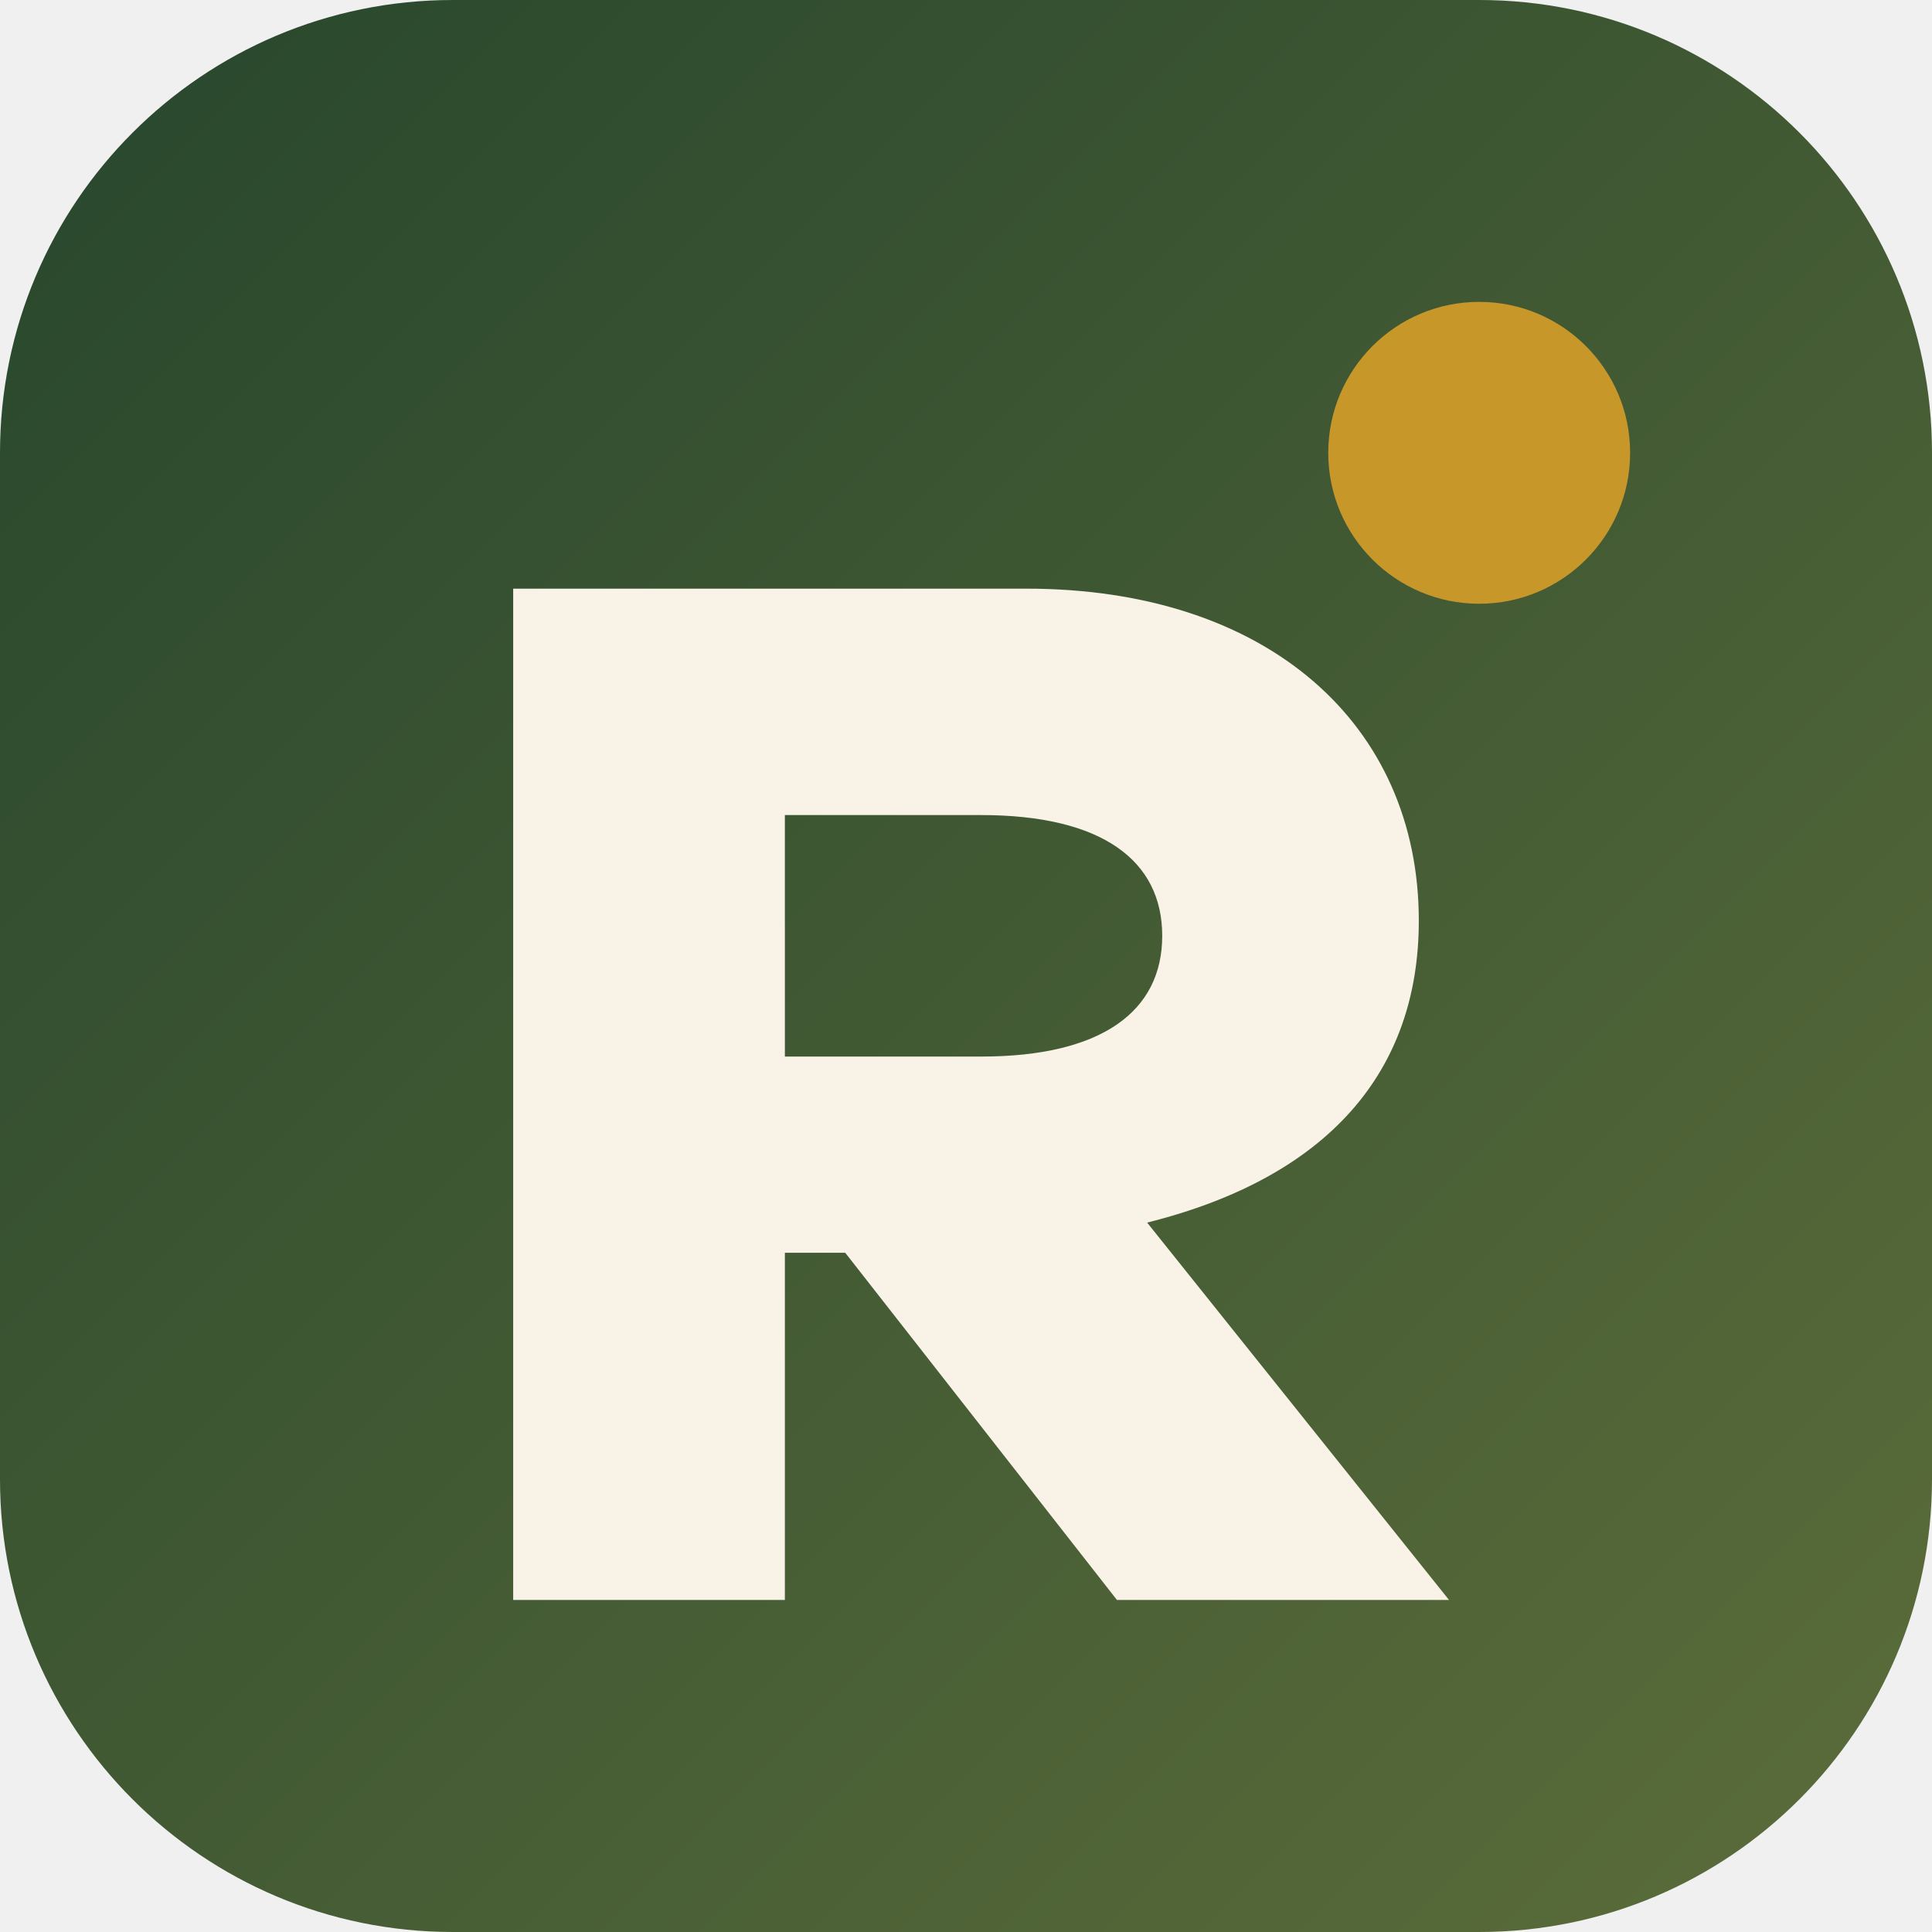
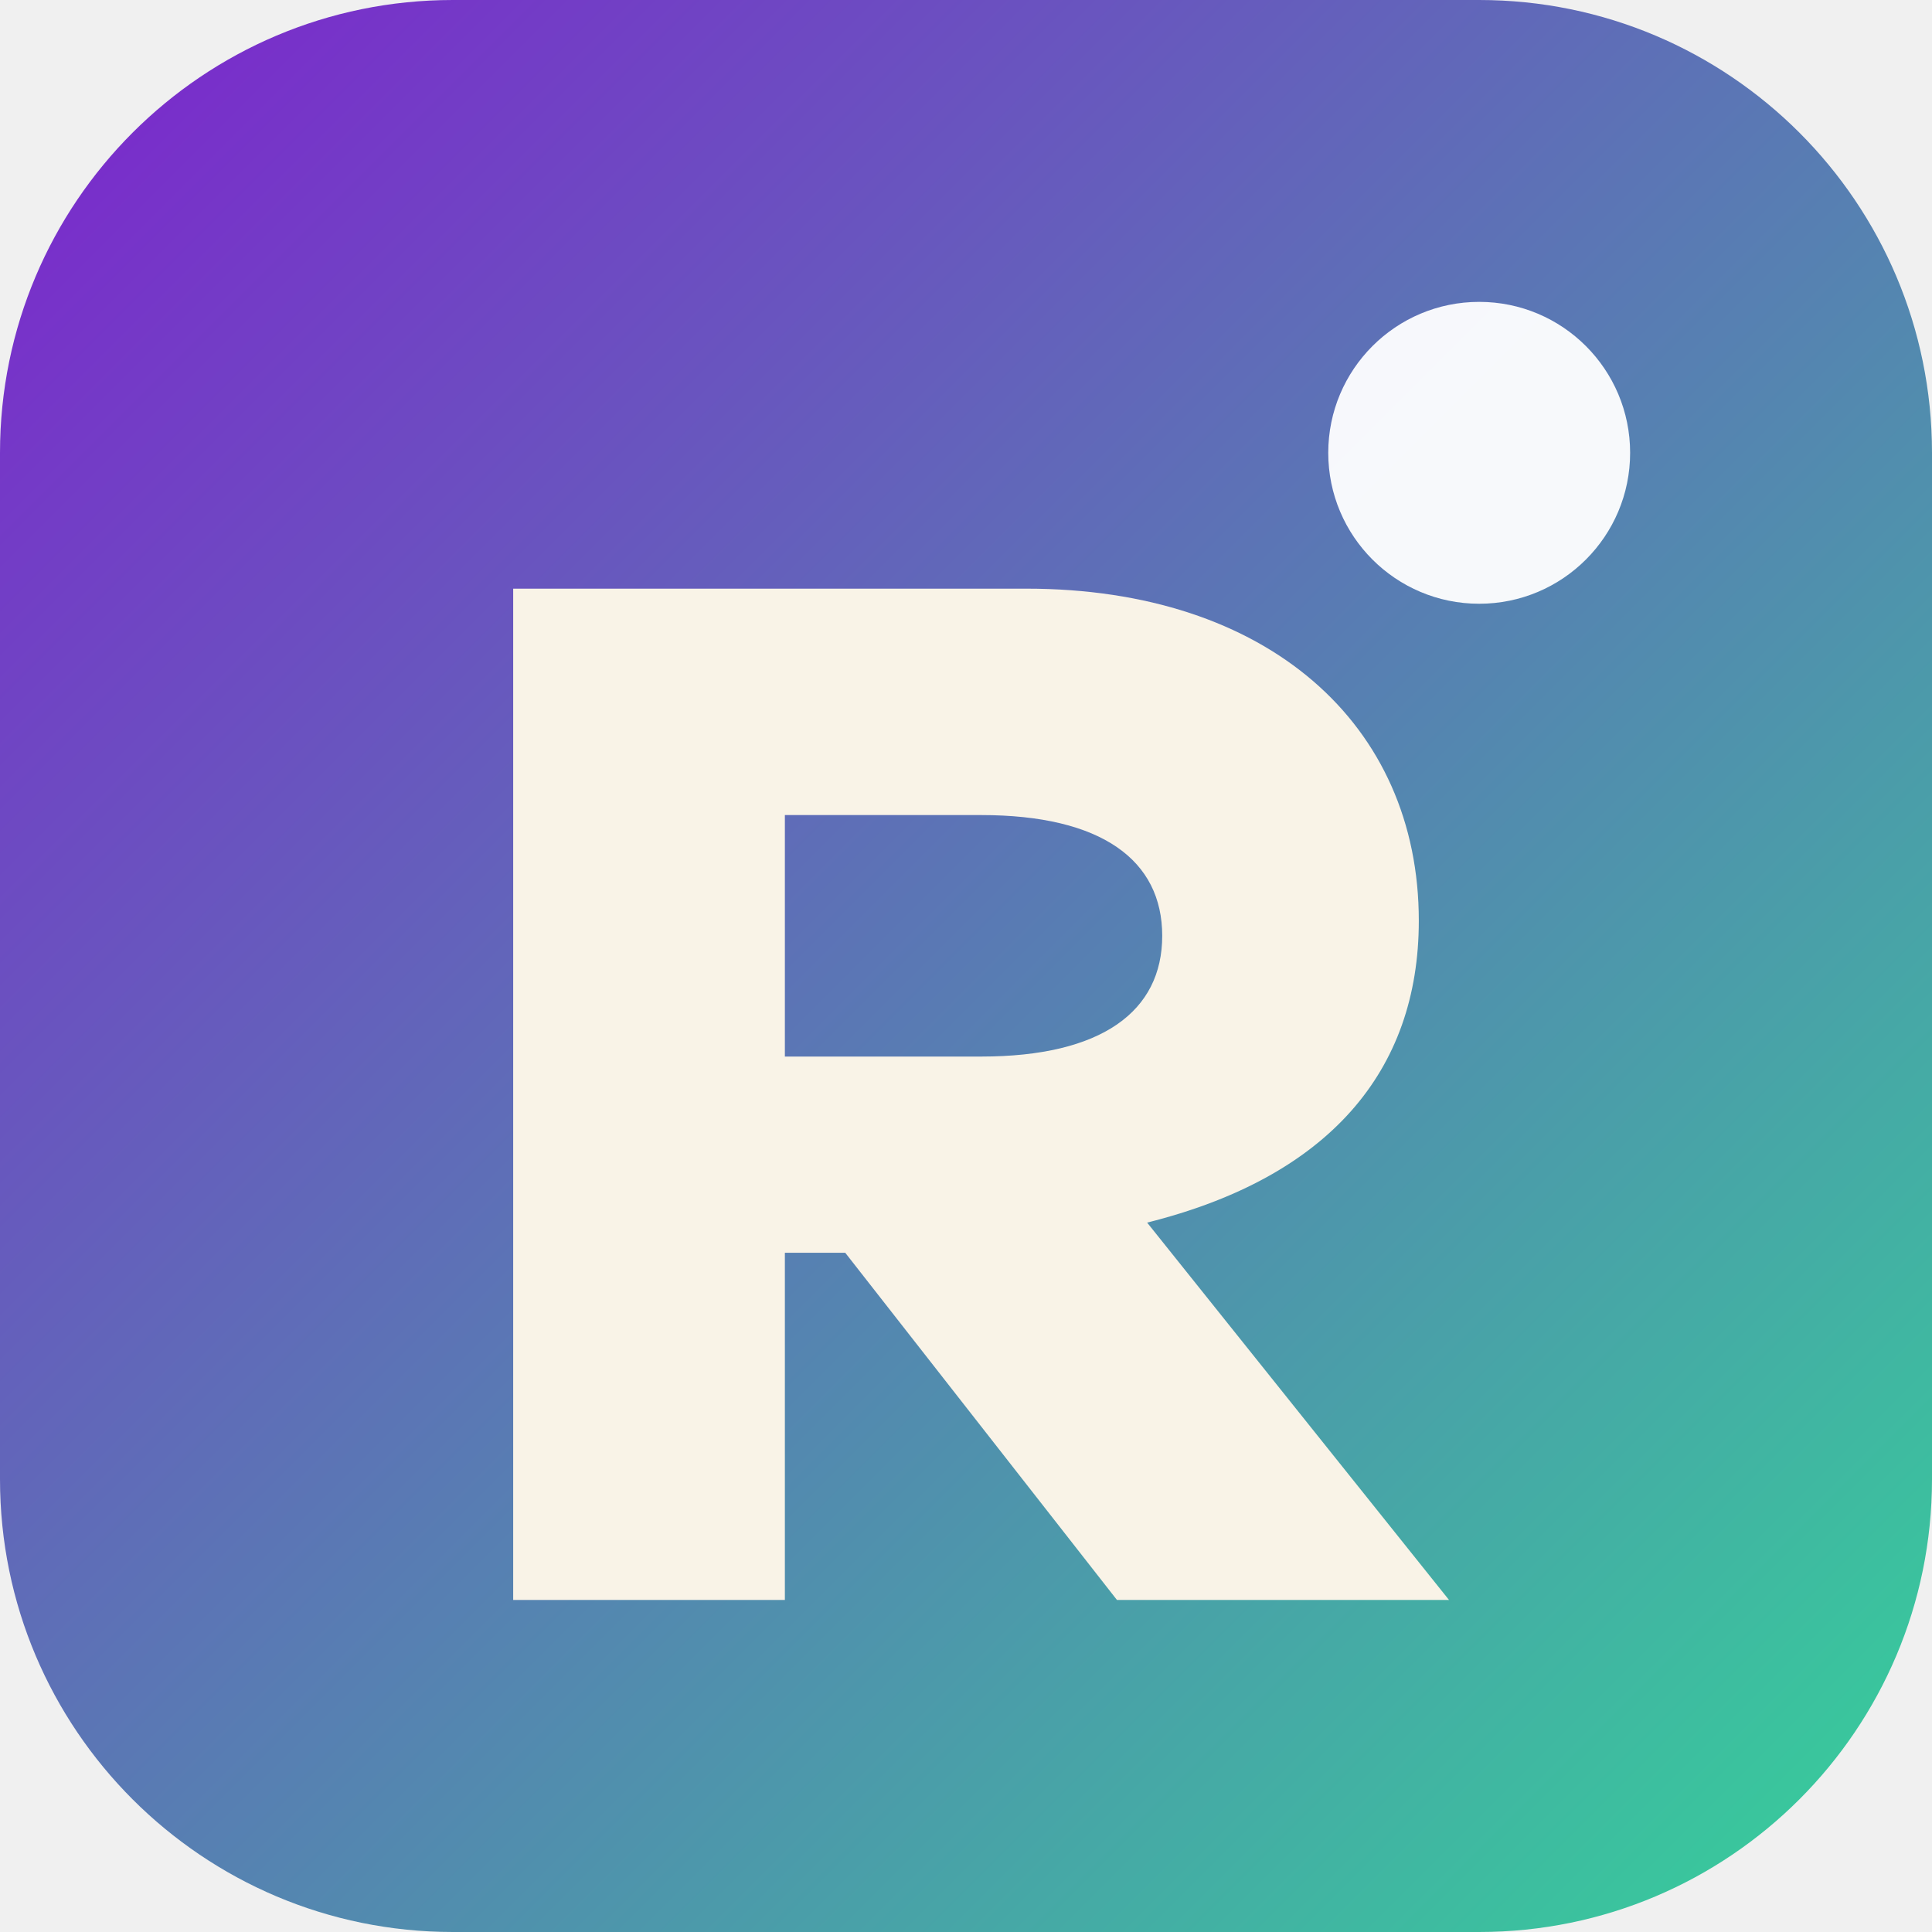
<svg xmlns="http://www.w3.org/2000/svg" viewBox="0 0 128 128">
  <defs>
    <linearGradient id="g" x1="0" x2="1" y1="0" y2="1">
-       <stop offset="0%" stop-color="#27462d" />
-       <stop offset="100%" stop-color="#5c6d3a" />
+       <stop offset="0%" stop-color="#7e22ce" />
+       <stop offset="100%" stop-color="#34d399" />
    </linearGradient>
  </defs>
  <rect width="128" height="128" rx="30" fill="url(#g)" />
-   <circle cx="98" cy="30" r="10" fill="#ce9a2a" opacity="0.95" />
+   <circle cx="98" cy="30" r="10" fill="#ffffff" opacity="0.95" />
  <path d="M34 39h34c16 0 26 9 26 22 0 10-6 17-18 20l20 25H74L56 83h-4v23H34V39zm18 15v16h13c8 0 12-3 12-8s-4-8-12-8H52z" fill="#f9f3e7" />
</svg>
